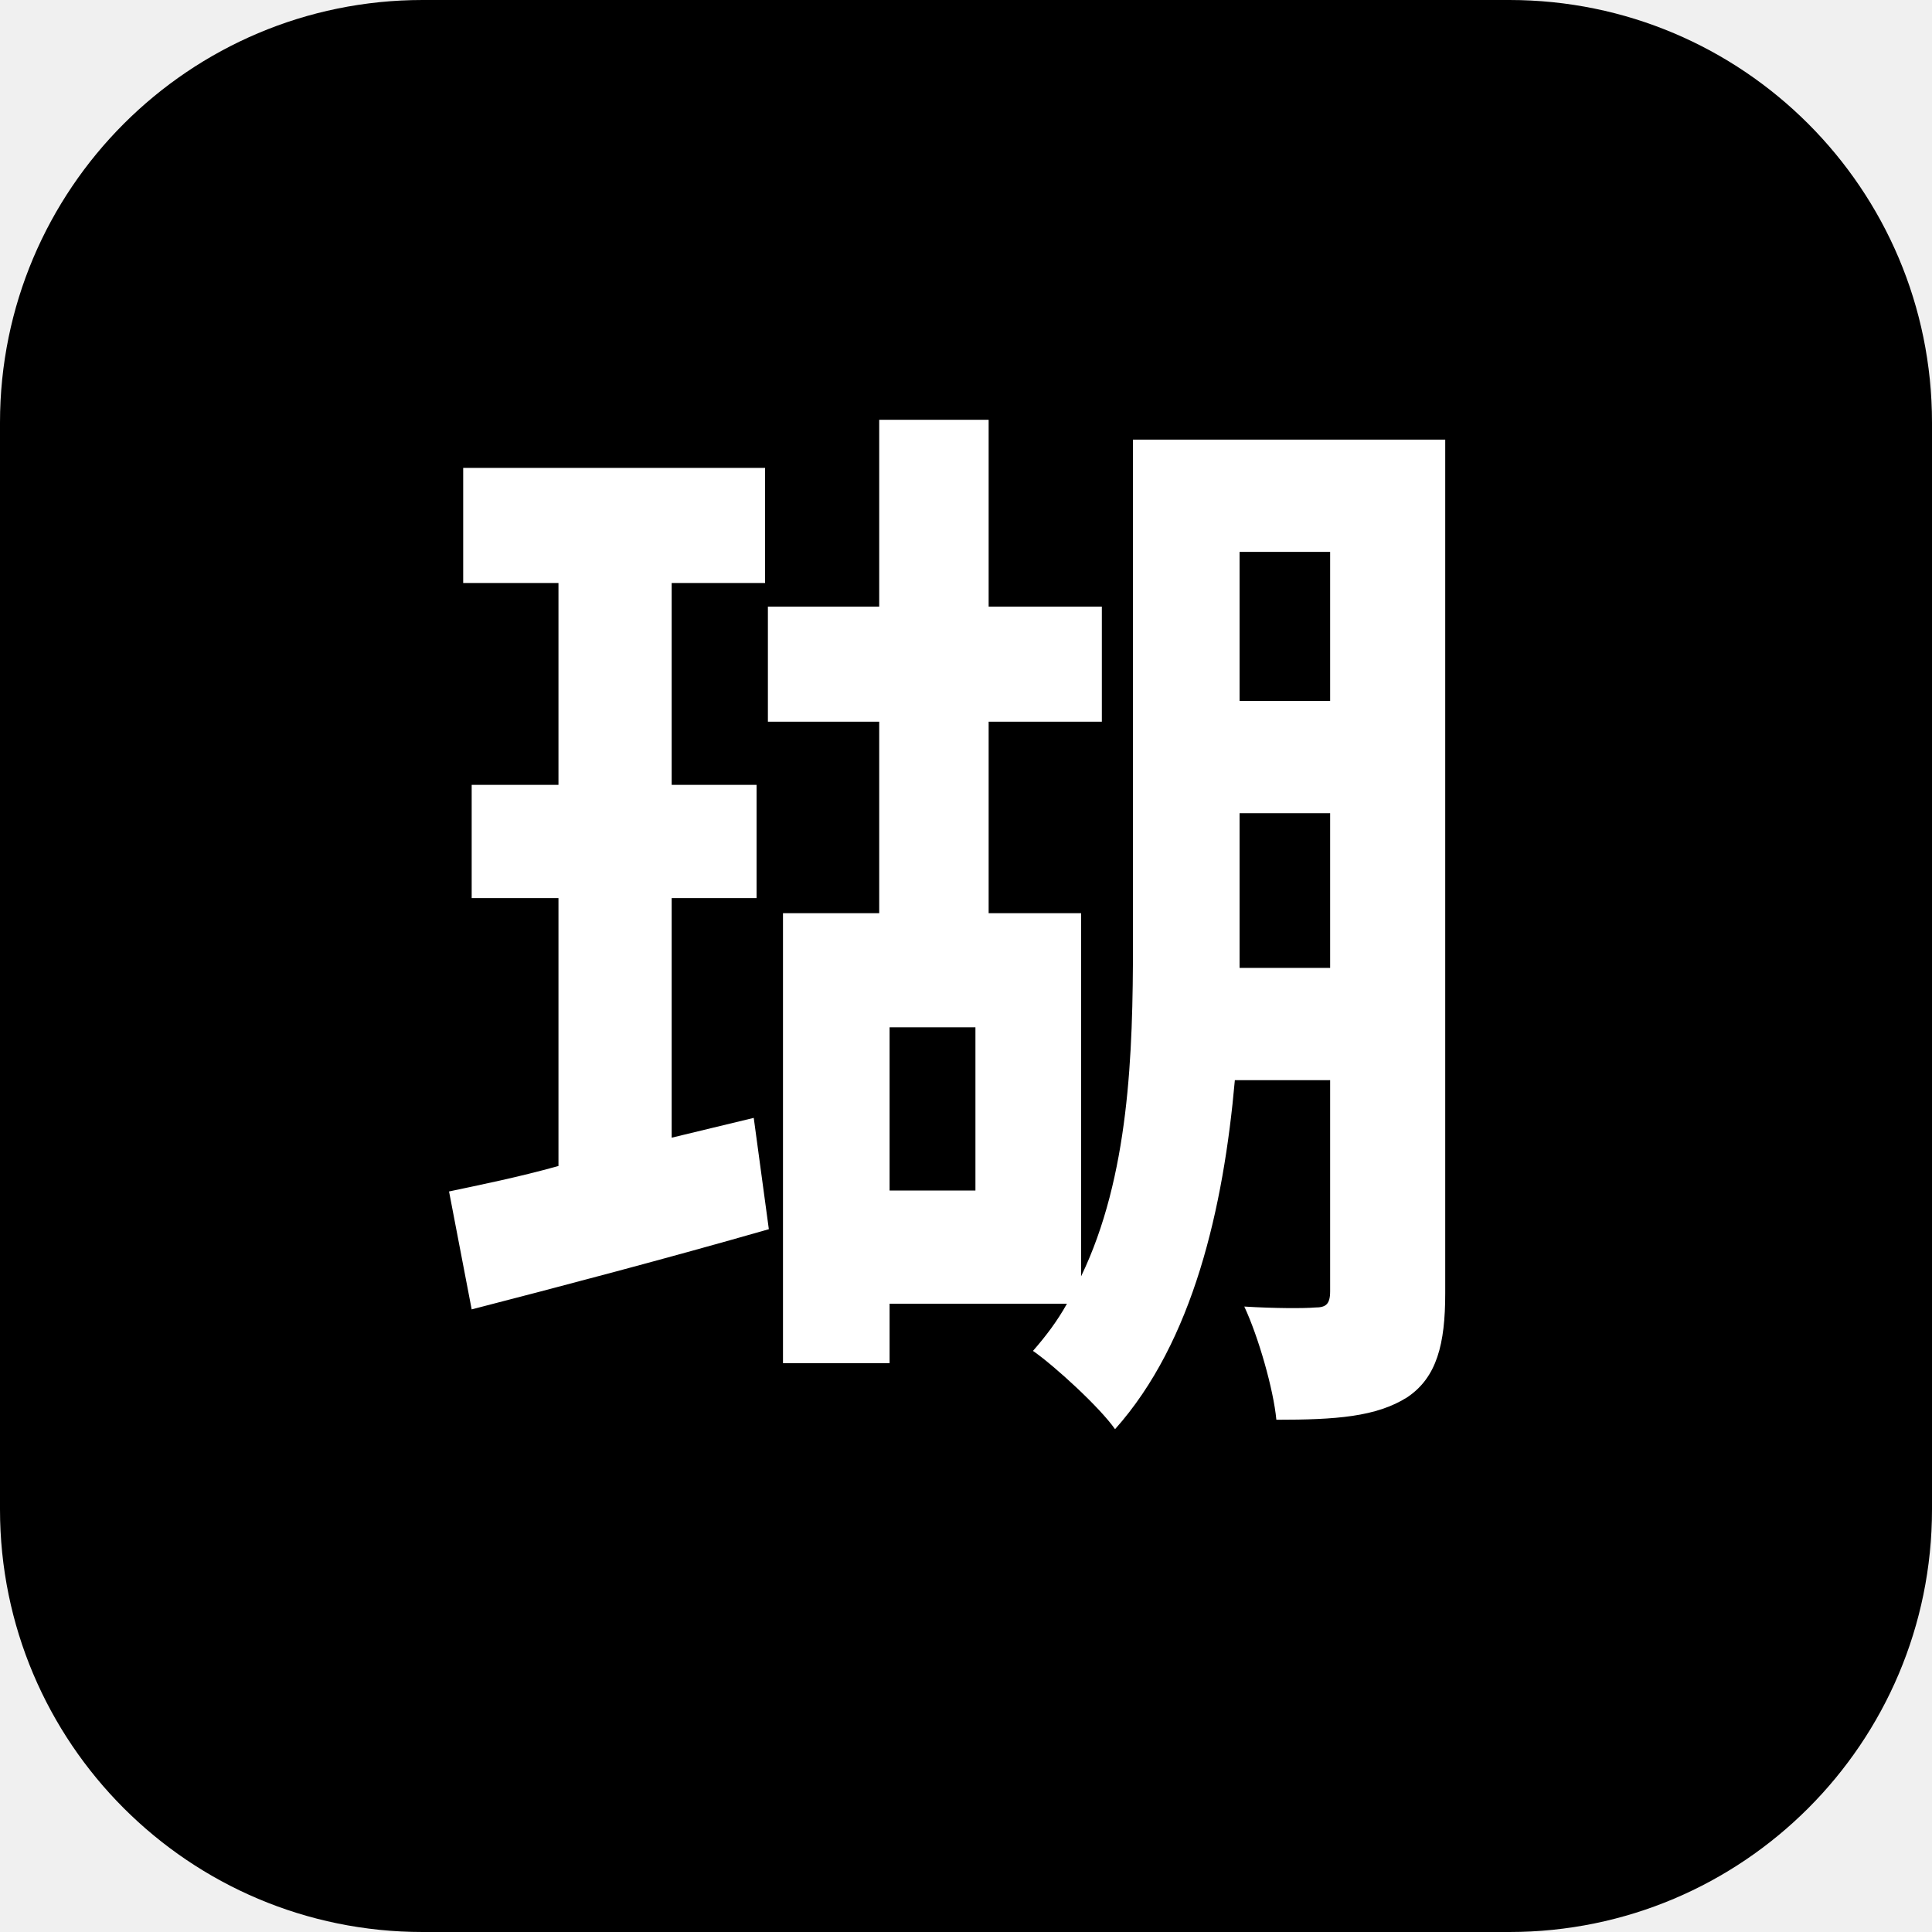
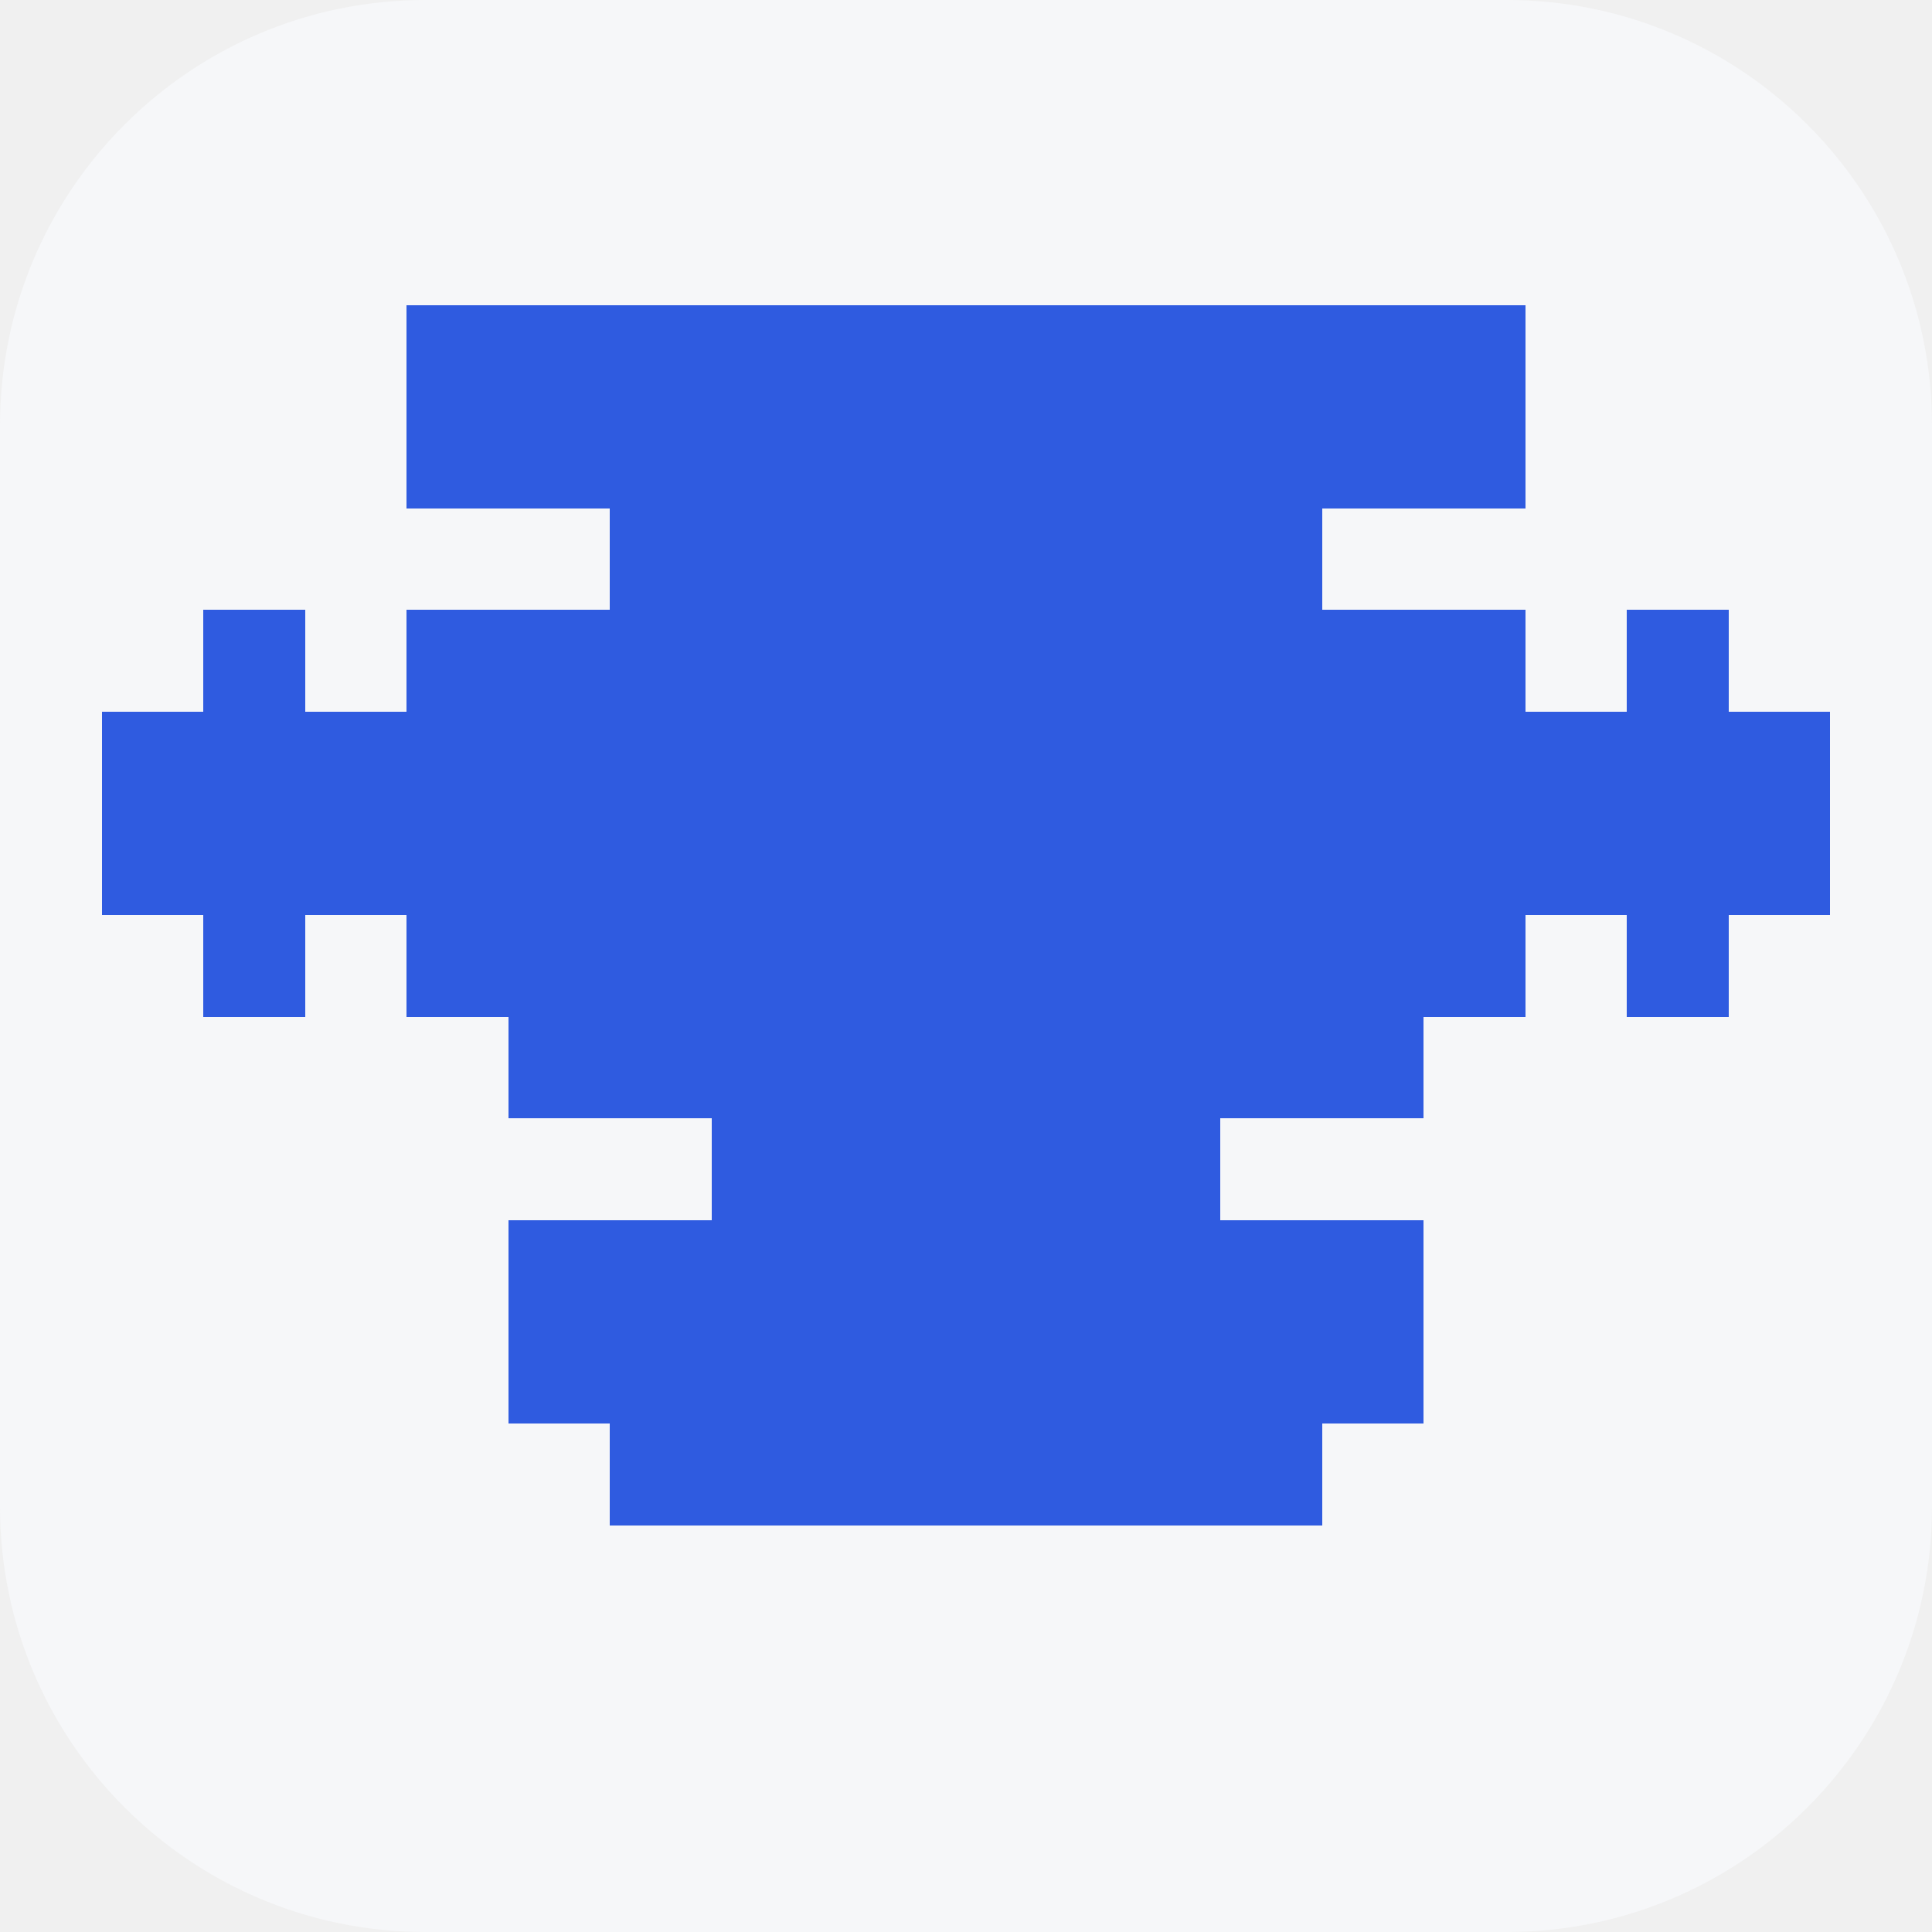
- <svg xmlns="http://www.w3.org/2000/svg" viewBox="0 0 32 32">
-   <rect width="32" height="32" rx="7" fill="oklch(0.54 0.2 258)" />
-   <text x="16" y="22" font-family="ui-serif, serif" font-size="18" font-weight="700" fill="white" text-anchor="middle">瑚</text>
+ <svg xmlns="http://www.w3.org/2000/svg" viewBox="0 0 1140 1140" width="1140" height="1140">
+   <style>.tile{fill:#F6F7F9}.glyph{fill:#2f5be0}@media(prefers-color-scheme:dark){.tile{fill:#0B0E14}.glyph{fill:#5b83ff}}</style>
+   <rect class="tile" width="1140" height="1140" rx="251" />
+   <g class="glyph" shape-rendering="crispEdges">
+     <rect x="240" y="180" width="60" height="60" />
+     <rect x="300" y="180" width="60" height="60" />
+     <rect x="360" y="180" width="60" height="60" />
+     <rect x="420" y="180" width="60" height="60" />
+     <rect x="480" y="180" width="60" height="60" />
+     <rect x="540" y="180" width="60" height="60" />
+     <rect x="600" y="180" width="60" height="60" />
+     <rect x="660" y="180" width="60" height="60" />
+     <rect x="720" y="180" width="60" height="60" />
+     <rect x="780" y="180" width="60" height="60" />
+     <rect x="840" y="180" width="60" height="60" />
+     <rect x="240" y="240" width="60" height="60" />
+     <rect x="300" y="240" width="60" height="60" />
+     <rect x="360" y="240" width="60" height="60" />
+     <rect x="420" y="240" width="60" height="60" />
+     <rect x="480" y="240" width="60" height="60" />
+     <rect x="540" y="240" width="60" height="60" />
+     <rect x="600" y="240" width="60" height="60" />
+     <rect x="660" y="240" width="60" height="60" />
+     <rect x="720" y="240" width="60" height="60" />
+     <rect x="780" y="240" width="60" height="60" />
+     <rect x="840" y="240" width="60" height="60" />
+     <rect x="360" y="300" width="60" height="60" />
+     <rect x="420" y="300" width="60" height="60" />
+     <rect x="480" y="300" width="60" height="60" />
+     <rect x="540" y="300" width="60" height="60" />
+     <rect x="600" y="300" width="60" height="60" />
+     <rect x="660" y="300" width="60" height="60" />
+     <rect x="720" y="300" width="60" height="60" />
+     <rect x="240" y="360" width="60" height="60" />
+     <rect x="300" y="360" width="60" height="60" />
+     <rect x="360" y="360" width="60" height="60" />
+     <rect x="420" y="360" width="60" height="60" />
+     <rect x="480" y="360" width="60" height="60" />
+     <rect x="540" y="360" width="60" height="60" />
+     <rect x="600" y="360" width="60" height="60" />
+     <rect x="660" y="360" width="60" height="60" />
+     <rect x="720" y="360" width="60" height="60" />
+     <rect x="780" y="360" width="60" height="60" />
+     <rect x="840" y="360" width="60" height="60" />
+     <rect x="180" y="420" width="60" height="60" />
+     <rect x="240" y="420" width="60" height="60" />
+     <rect x="300" y="420" width="60" height="60" />
+     <rect x="360" y="420" width="60" height="60" />
+     <rect x="420" y="420" width="60" height="60" />
+     <rect x="480" y="420" width="60" height="60" />
+     <rect x="540" y="420" width="60" height="60" />
+     <rect x="600" y="420" width="60" height="60" />
+     <rect x="660" y="420" width="60" height="60" />
+     <rect x="720" y="420" width="60" height="60" />
+     <rect x="780" y="420" width="60" height="60" />
+     <rect x="840" y="420" width="60" height="60" />
+     <rect x="900" y="420" width="60" height="60" />
+     <rect x="180" y="480" width="60" height="60" />
+     <rect x="240" y="480" width="60" height="60" />
+     <rect x="300" y="480" width="60" height="60" />
+     <rect x="360" y="480" width="60" height="60" />
+     <rect x="420" y="480" width="60" height="60" />
+     <rect x="480" y="480" width="60" height="60" />
+     <rect x="540" y="480" width="60" height="60" />
+     <rect x="600" y="480" width="60" height="60" />
+     <rect x="660" y="480" width="60" height="60" />
+     <rect x="720" y="480" width="60" height="60" />
+     <rect x="780" y="480" width="60" height="60" />
+     <rect x="840" y="480" width="60" height="60" />
+     <rect x="900" y="480" width="60" height="60" />
+     <rect x="240" y="540" width="60" height="60" />
+     <rect x="300" y="540" width="60" height="60" />
+     <rect x="360" y="540" width="60" height="60" />
+     <rect x="420" y="540" width="60" height="60" />
+     <rect x="480" y="540" width="60" height="60" />
+     <rect x="540" y="540" width="60" height="60" />
+     <rect x="600" y="540" width="60" height="60" />
+     <rect x="660" y="540" width="60" height="60" />
+     <rect x="720" y="540" width="60" height="60" />
+     <rect x="780" y="540" width="60" height="60" />
+     <rect x="840" y="540" width="60" height="60" />
+     <rect x="300" y="600" width="60" height="60" />
+     <rect x="360" y="600" width="60" height="60" />
+     <rect x="420" y="600" width="60" height="60" />
+     <rect x="480" y="600" width="60" height="60" />
+     <rect x="540" y="600" width="60" height="60" />
+     <rect x="600" y="600" width="60" height="60" />
+     <rect x="660" y="600" width="60" height="60" />
+     <rect x="720" y="600" width="60" height="60" />
+     <rect x="780" y="600" width="60" height="60" />
+     <rect x="420" y="660" width="60" height="60" />
+     <rect x="480" y="660" width="60" height="60" />
+     <rect x="540" y="660" width="60" height="60" />
+     <rect x="600" y="660" width="60" height="60" />
+     <rect x="660" y="660" width="60" height="60" />
+     <rect x="300" y="720" width="60" height="60" />
+     <rect x="360" y="720" width="60" height="60" />
+     <rect x="420" y="720" width="60" height="60" />
+     <rect x="480" y="720" width="60" height="60" />
+     <rect x="540" y="720" width="60" height="60" />
+     <rect x="600" y="720" width="60" height="60" />
+     <rect x="660" y="720" width="60" height="60" />
+     <rect x="720" y="720" width="60" height="60" />
+     <rect x="780" y="720" width="60" height="60" />
+     <rect x="300" y="780" width="60" height="60" />
+     <rect x="360" y="780" width="60" height="60" />
+     <rect x="420" y="780" width="60" height="60" />
+     <rect x="480" y="780" width="60" height="60" />
+     <rect x="540" y="780" width="60" height="60" />
+     <rect x="600" y="780" width="60" height="60" />
+     <rect x="660" y="780" width="60" height="60" />
+     <rect x="720" y="780" width="60" height="60" />
+     <rect x="780" y="780" width="60" height="60" />
+     <rect x="360" y="840" width="60" height="60" />
+     <rect x="420" y="840" width="60" height="60" />
+     <rect x="480" y="840" width="60" height="60" />
+     <rect x="540" y="840" width="60" height="60" />
+     <rect x="600" y="840" width="60" height="60" />
+     <rect x="660" y="840" width="60" height="60" />
+     <rect x="720" y="840" width="60" height="60" />
+     <rect x="120" y="360" width="60" height="60" />
+     <rect x="960" y="360" width="60" height="60" />
+     <rect x="60" y="420" width="60" height="60" />
+     <rect x="120" y="420" width="60" height="60" />
+     <rect x="960" y="420" width="60" height="60" />
+     <rect x="1020" y="420" width="60" height="60" />
+     <rect x="60" y="480" width="60" height="60" />
+     <rect x="120" y="480" width="60" height="60" />
+     <rect x="960" y="480" width="60" height="60" />
+     <rect x="1020" y="480" width="60" height="60" />
+     <rect x="120" y="540" width="60" height="60" />
+     <rect x="960" y="540" width="60" height="60" />
+   </g>
</svg>
